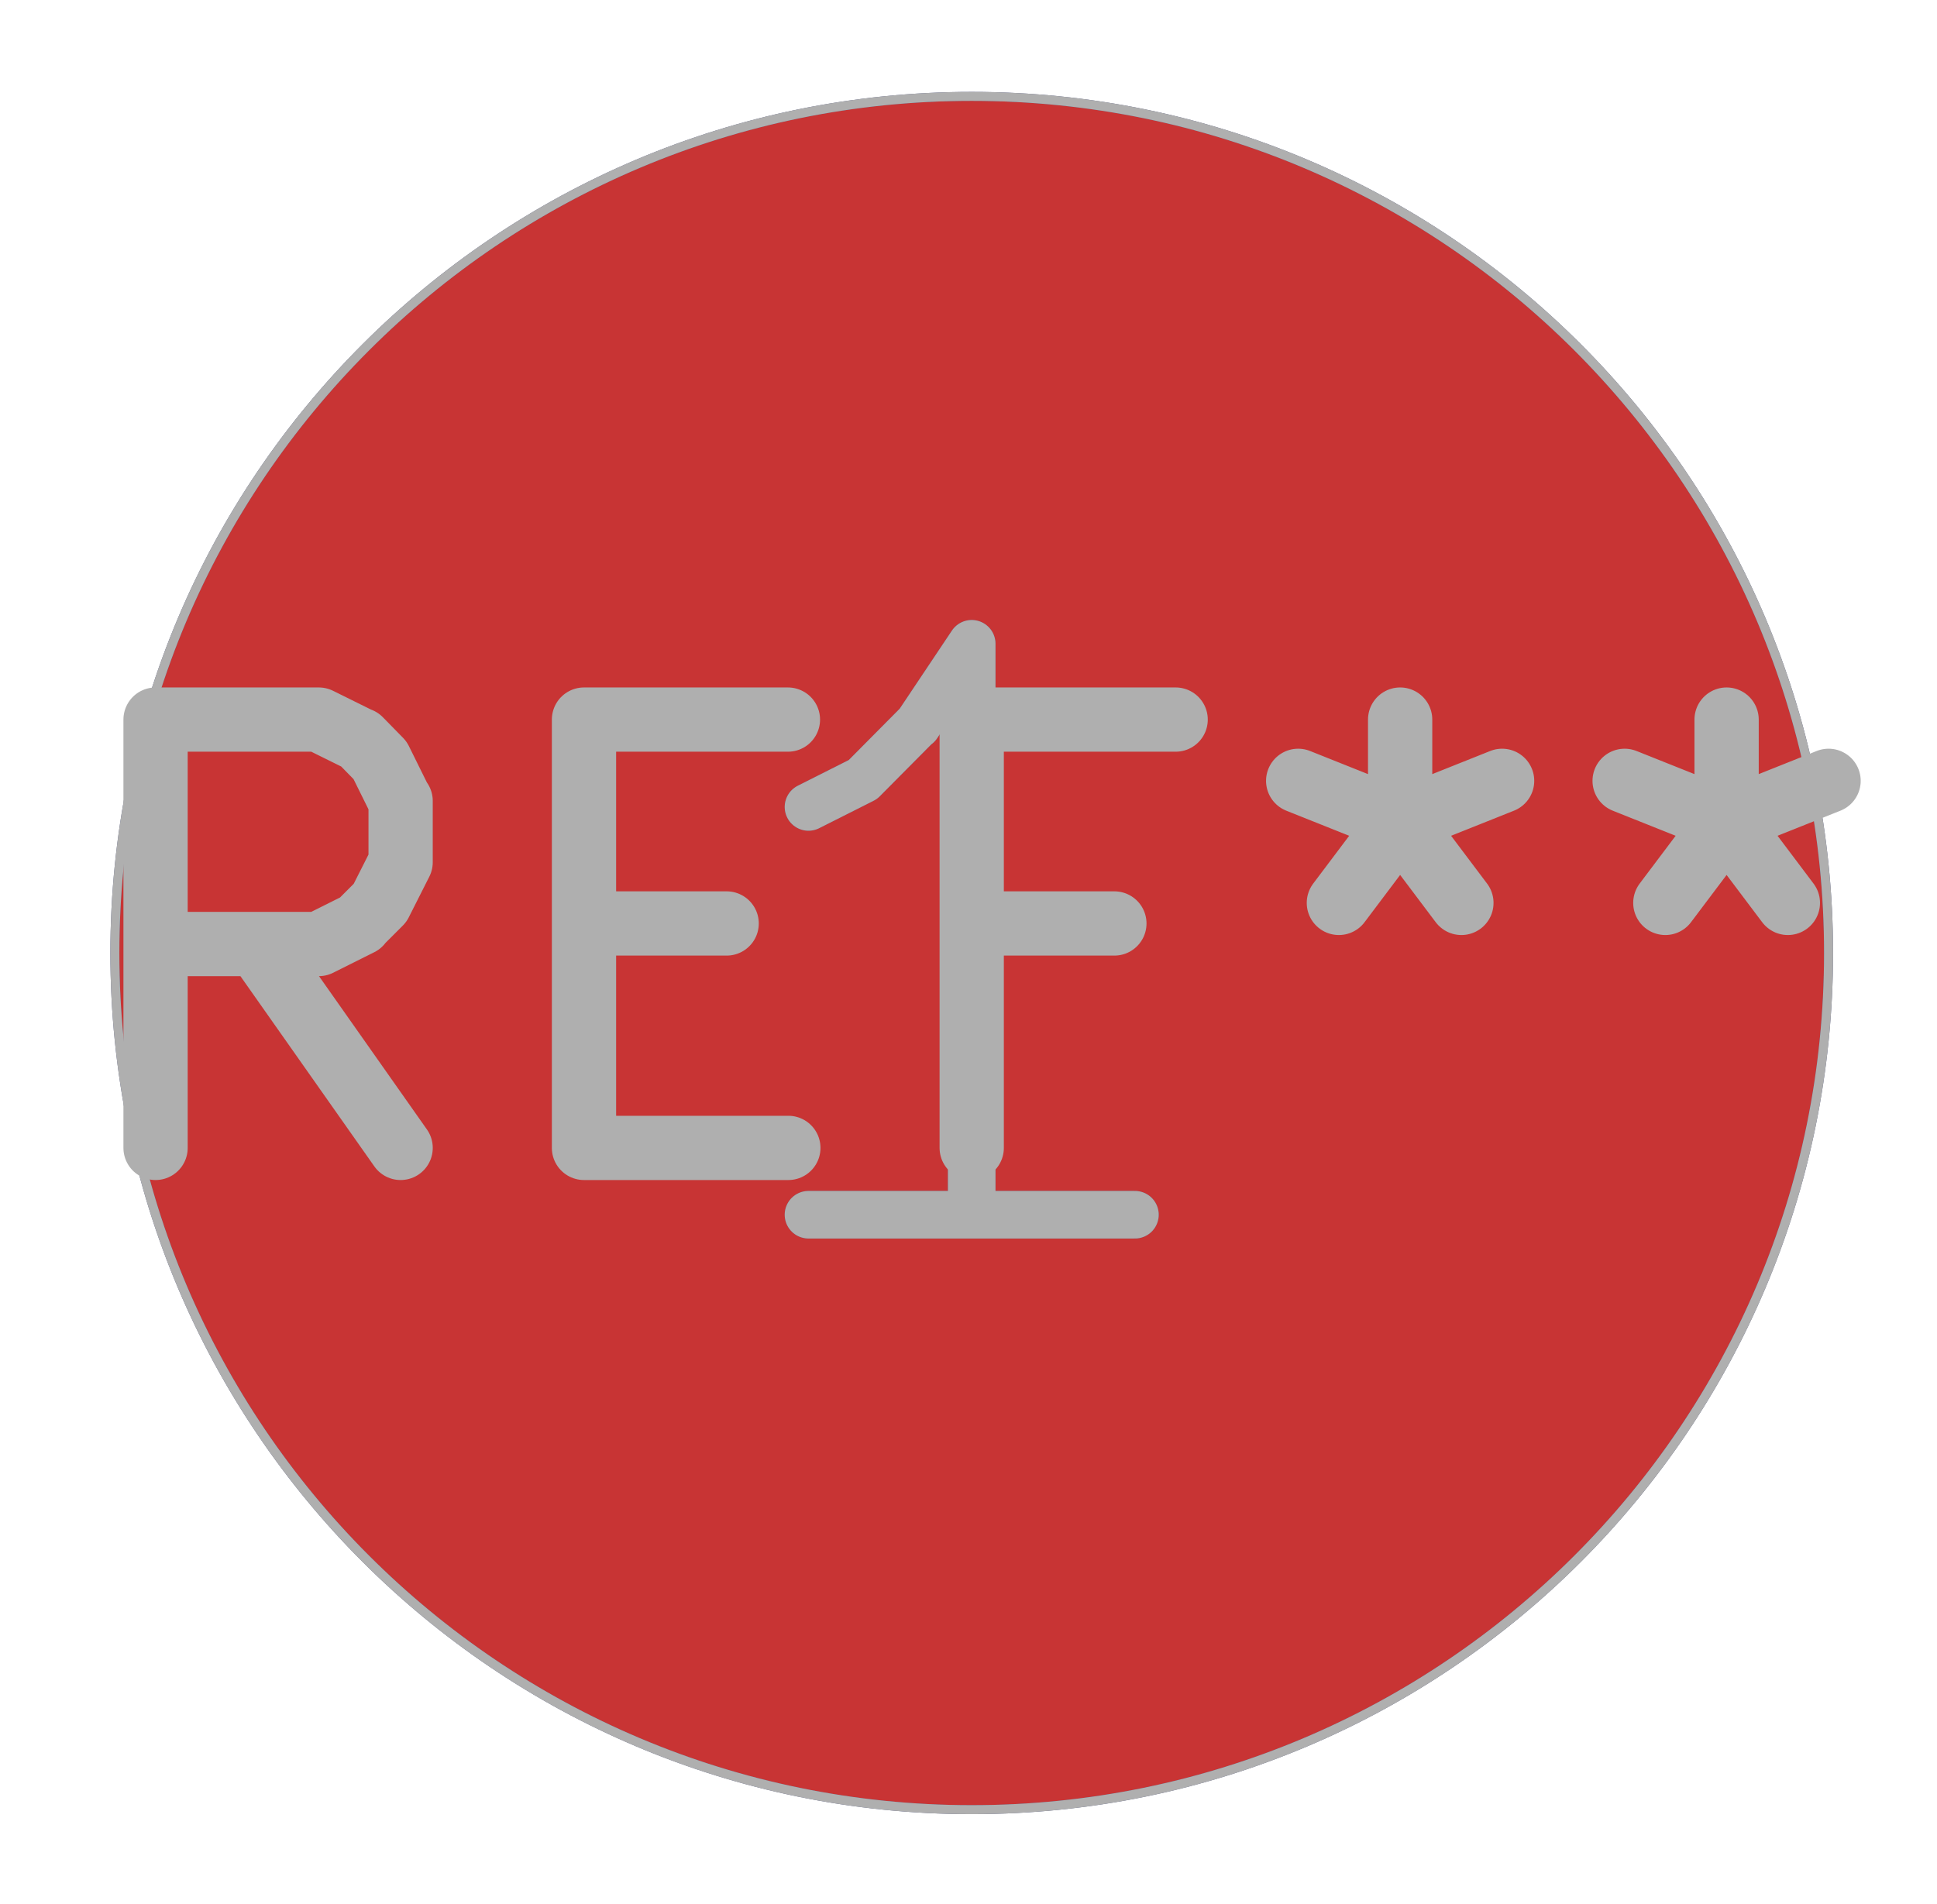
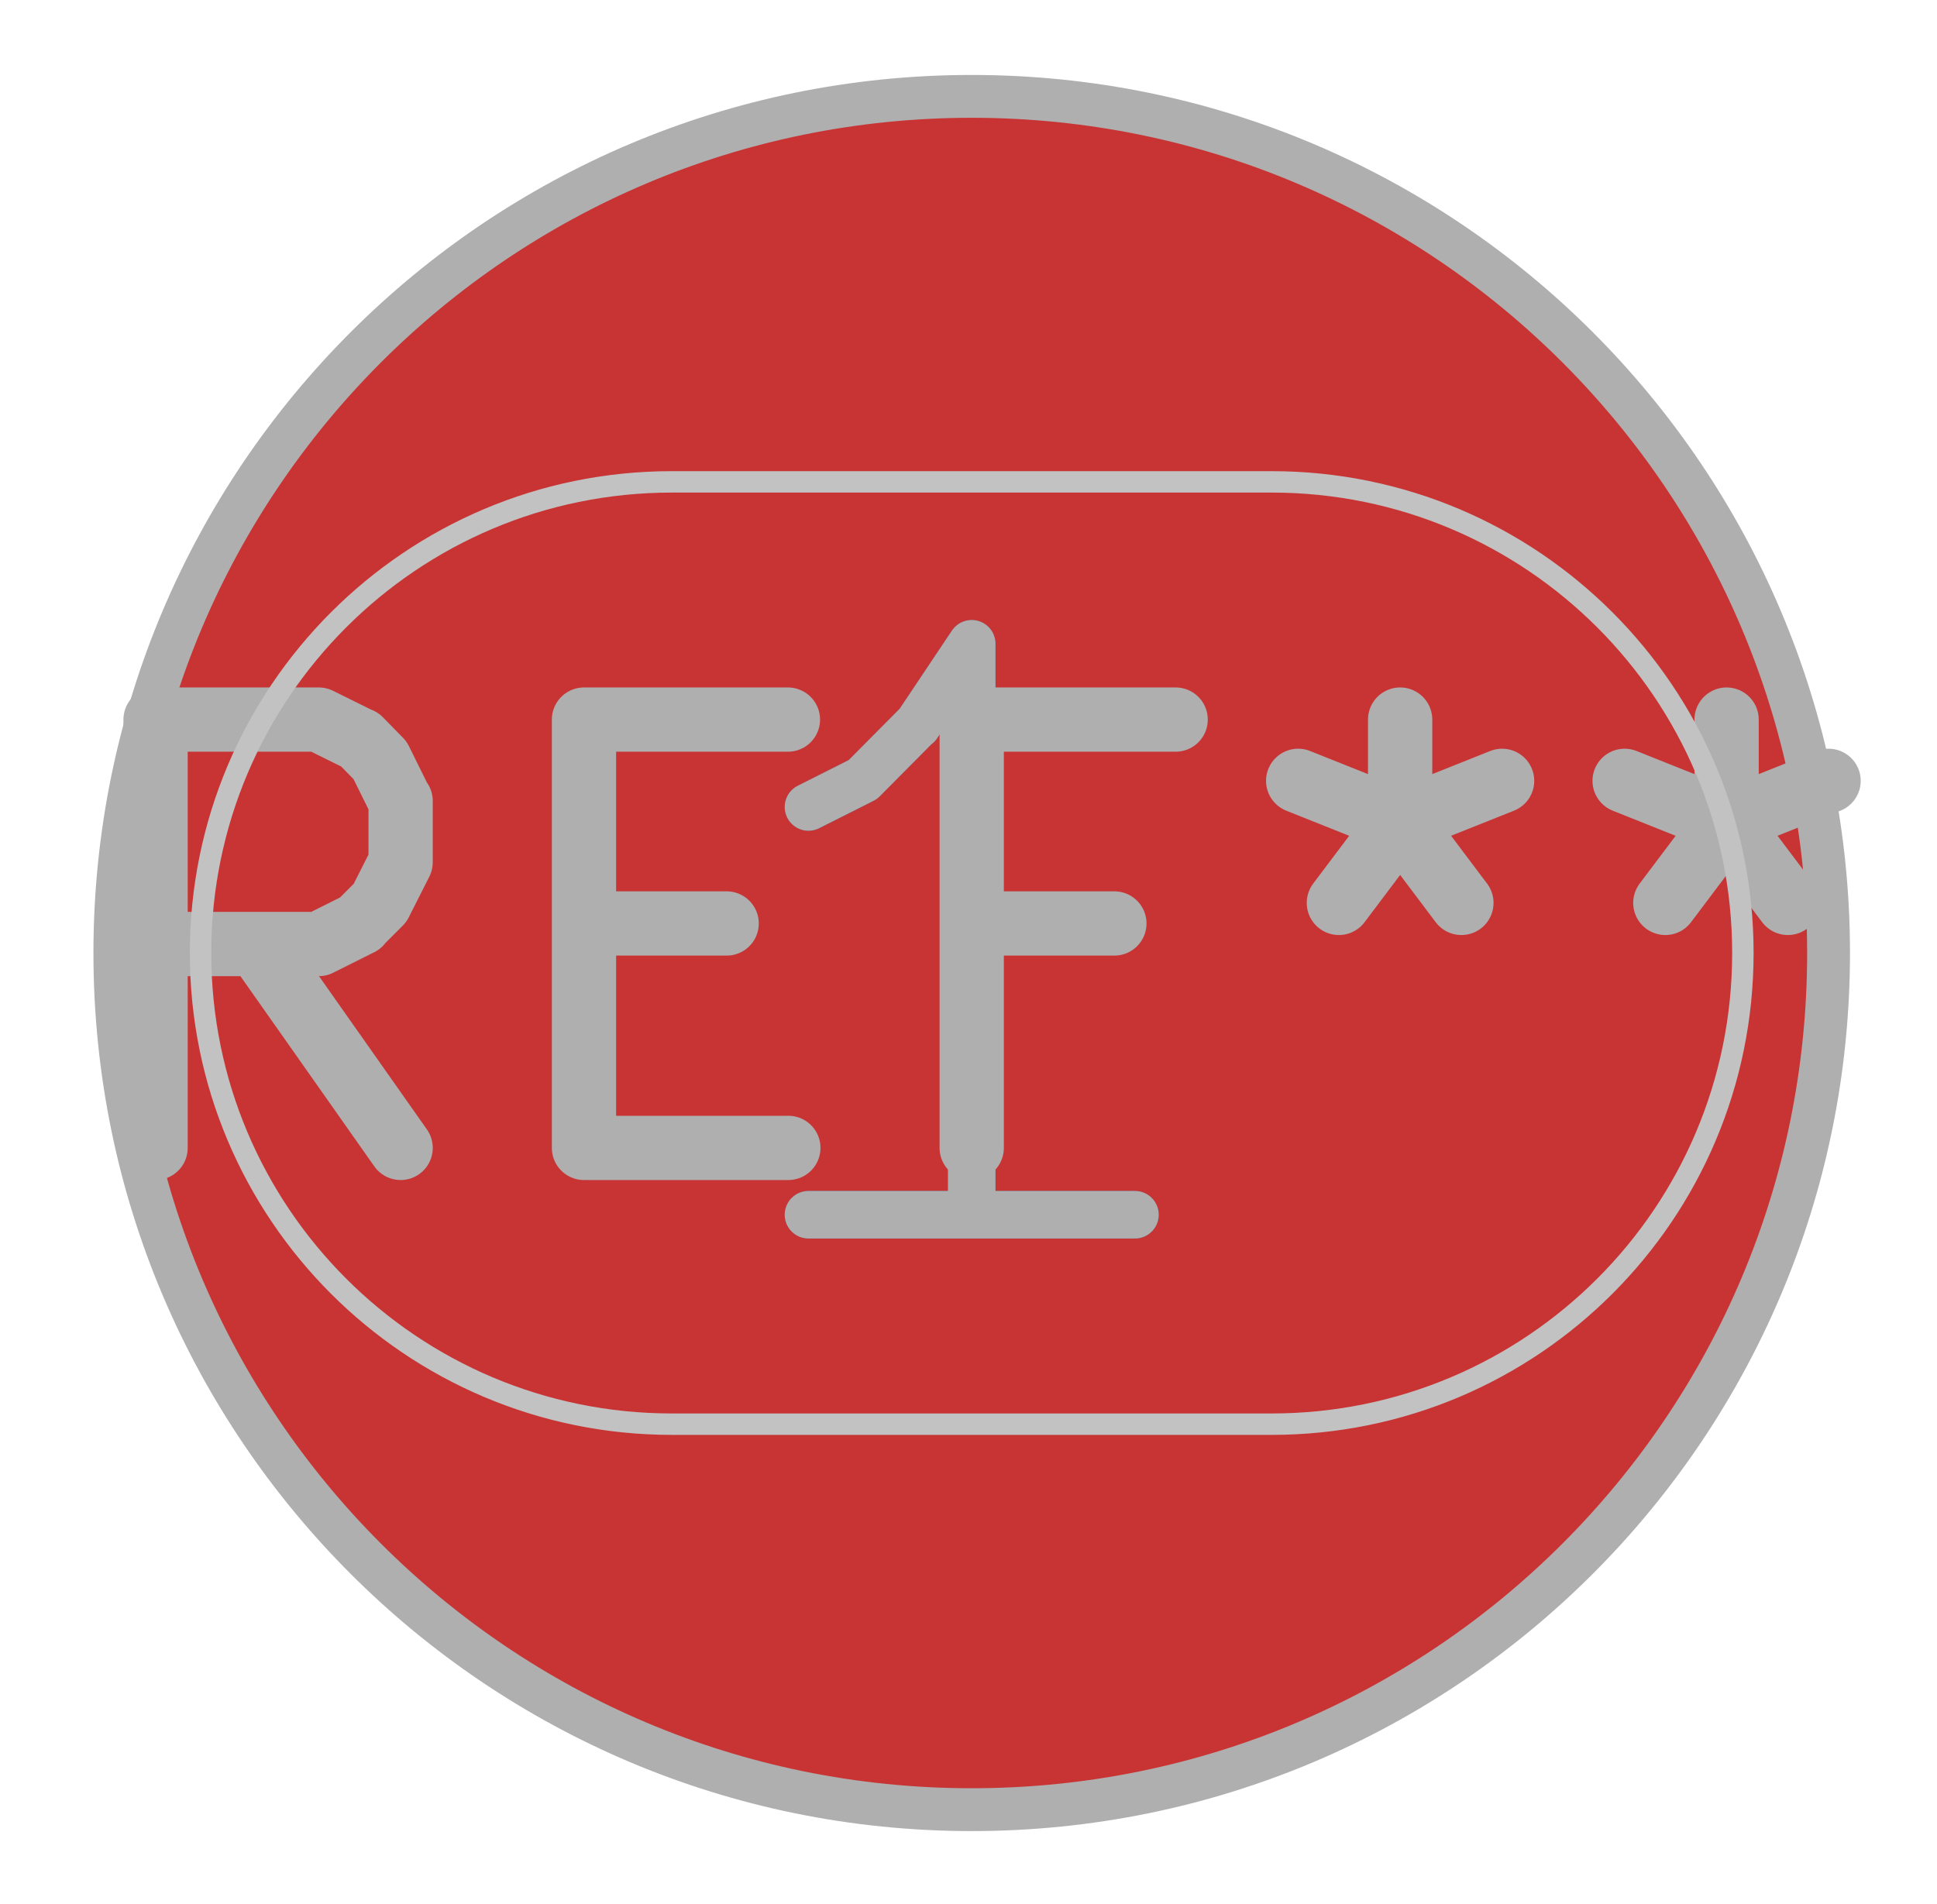
<svg xmlns="http://www.w3.org/2000/svg" width="17.088" height="16.8" viewBox="0 0 4.521 4.445">
  <circle cx="2.268" cy="2.225" r="2" style="fill:#4d7fc4;fill-opacity:1;stroke:none" />
  <circle cx="2.268" cy="2.225" r="2" style="fill:#c83434;fill-opacity:1;stroke:none" />
  <g class="stroked-text" style="fill:none;stroke:#585d84;stroke-width:.111;stroke-opacity:1;stroke-linecap:round;stroke-linejoin:round">
    <path d="M2.649 2.836h-.762M2.268 2.836V1.503M2.268 1.503l-.127.19M2.14 1.693l-.126.127M2.014 1.82l-.127.064" />
  </g>
  <circle cx="2.268" cy="2.225" r="2" style="fill:none;stroke:#585d84;stroke-width:.021;stroke-opacity:1;stroke-linecap:round;stroke-linejoin:round" />
  <g class="stroked-text" style="fill:none;stroke:#afafaf;stroke-width:.15;stroke-opacity:1;stroke-linecap:round;stroke-linejoin:round">
    <path d="M.935 2.68.6 2.204M.363 2.68v-1M.363 1.68h.381M.744 1.68l.095.047M.84 1.727l.047.048M.887 1.775l.047.095M.935 1.87v.143M.935 2.013l-.048.095M.887 2.108l-.048.048M.84 2.156l-.096.048M.744 2.204h-.38M1.363 2.156h.333M1.84 2.68h-.477M1.363 2.68v-1M1.363 1.68h.476M2.601 2.156h-.333M2.268 2.68v-1M2.268 1.68h.476M3.268 1.68v.238M3.03 1.823l.238.095M3.268 1.918l.238-.095M3.125 2.108l.143-.19M3.268 1.918l.143.19M4.03 1.68v.238M3.792 1.823l.238.095M4.03 1.918l.238-.095M3.887 2.108l.143-.19M4.03 1.918l.143.19" />
  </g>
+   <circle cx="2.268" cy="2.225" r="2" style="fill:none;stroke:#afafaf;stroke-width:.1;stroke-opacity:1;stroke-linecap:round;stroke-linejoin:round" />
  <g class="stroked-text" style="fill:none;stroke:#afafaf;stroke-width:.111;stroke-opacity:1;stroke-linecap:round;stroke-linejoin:round">
    <path d="M2.649 2.836h-.762M2.268 2.836V1.503M2.268 1.503l-.127.19M2.14 1.693l-.126.127M2.014 1.82l-.127.064" />
  </g>
  <circle cx="2.268" cy="2.225" r="2" style="fill:none;stroke:#afafaf;stroke-width:.021;stroke-opacity:1;stroke-linecap:round;stroke-linejoin:round" />
+   <g style="fill:none;stroke:#c2c2c2;stroke-width:.05;stroke-opacity:1;stroke-linecap:round;stroke-linejoin:round">
+     <path d="M1.568 1.125h1.4M2.968 3.325h-1.4M1.568 1.125a1.1 1.1 0 0 0 0 2.2M2.968 3.325a1.1 1.1 0 0 0 0-2.2" />
+   </g>
</svg>
